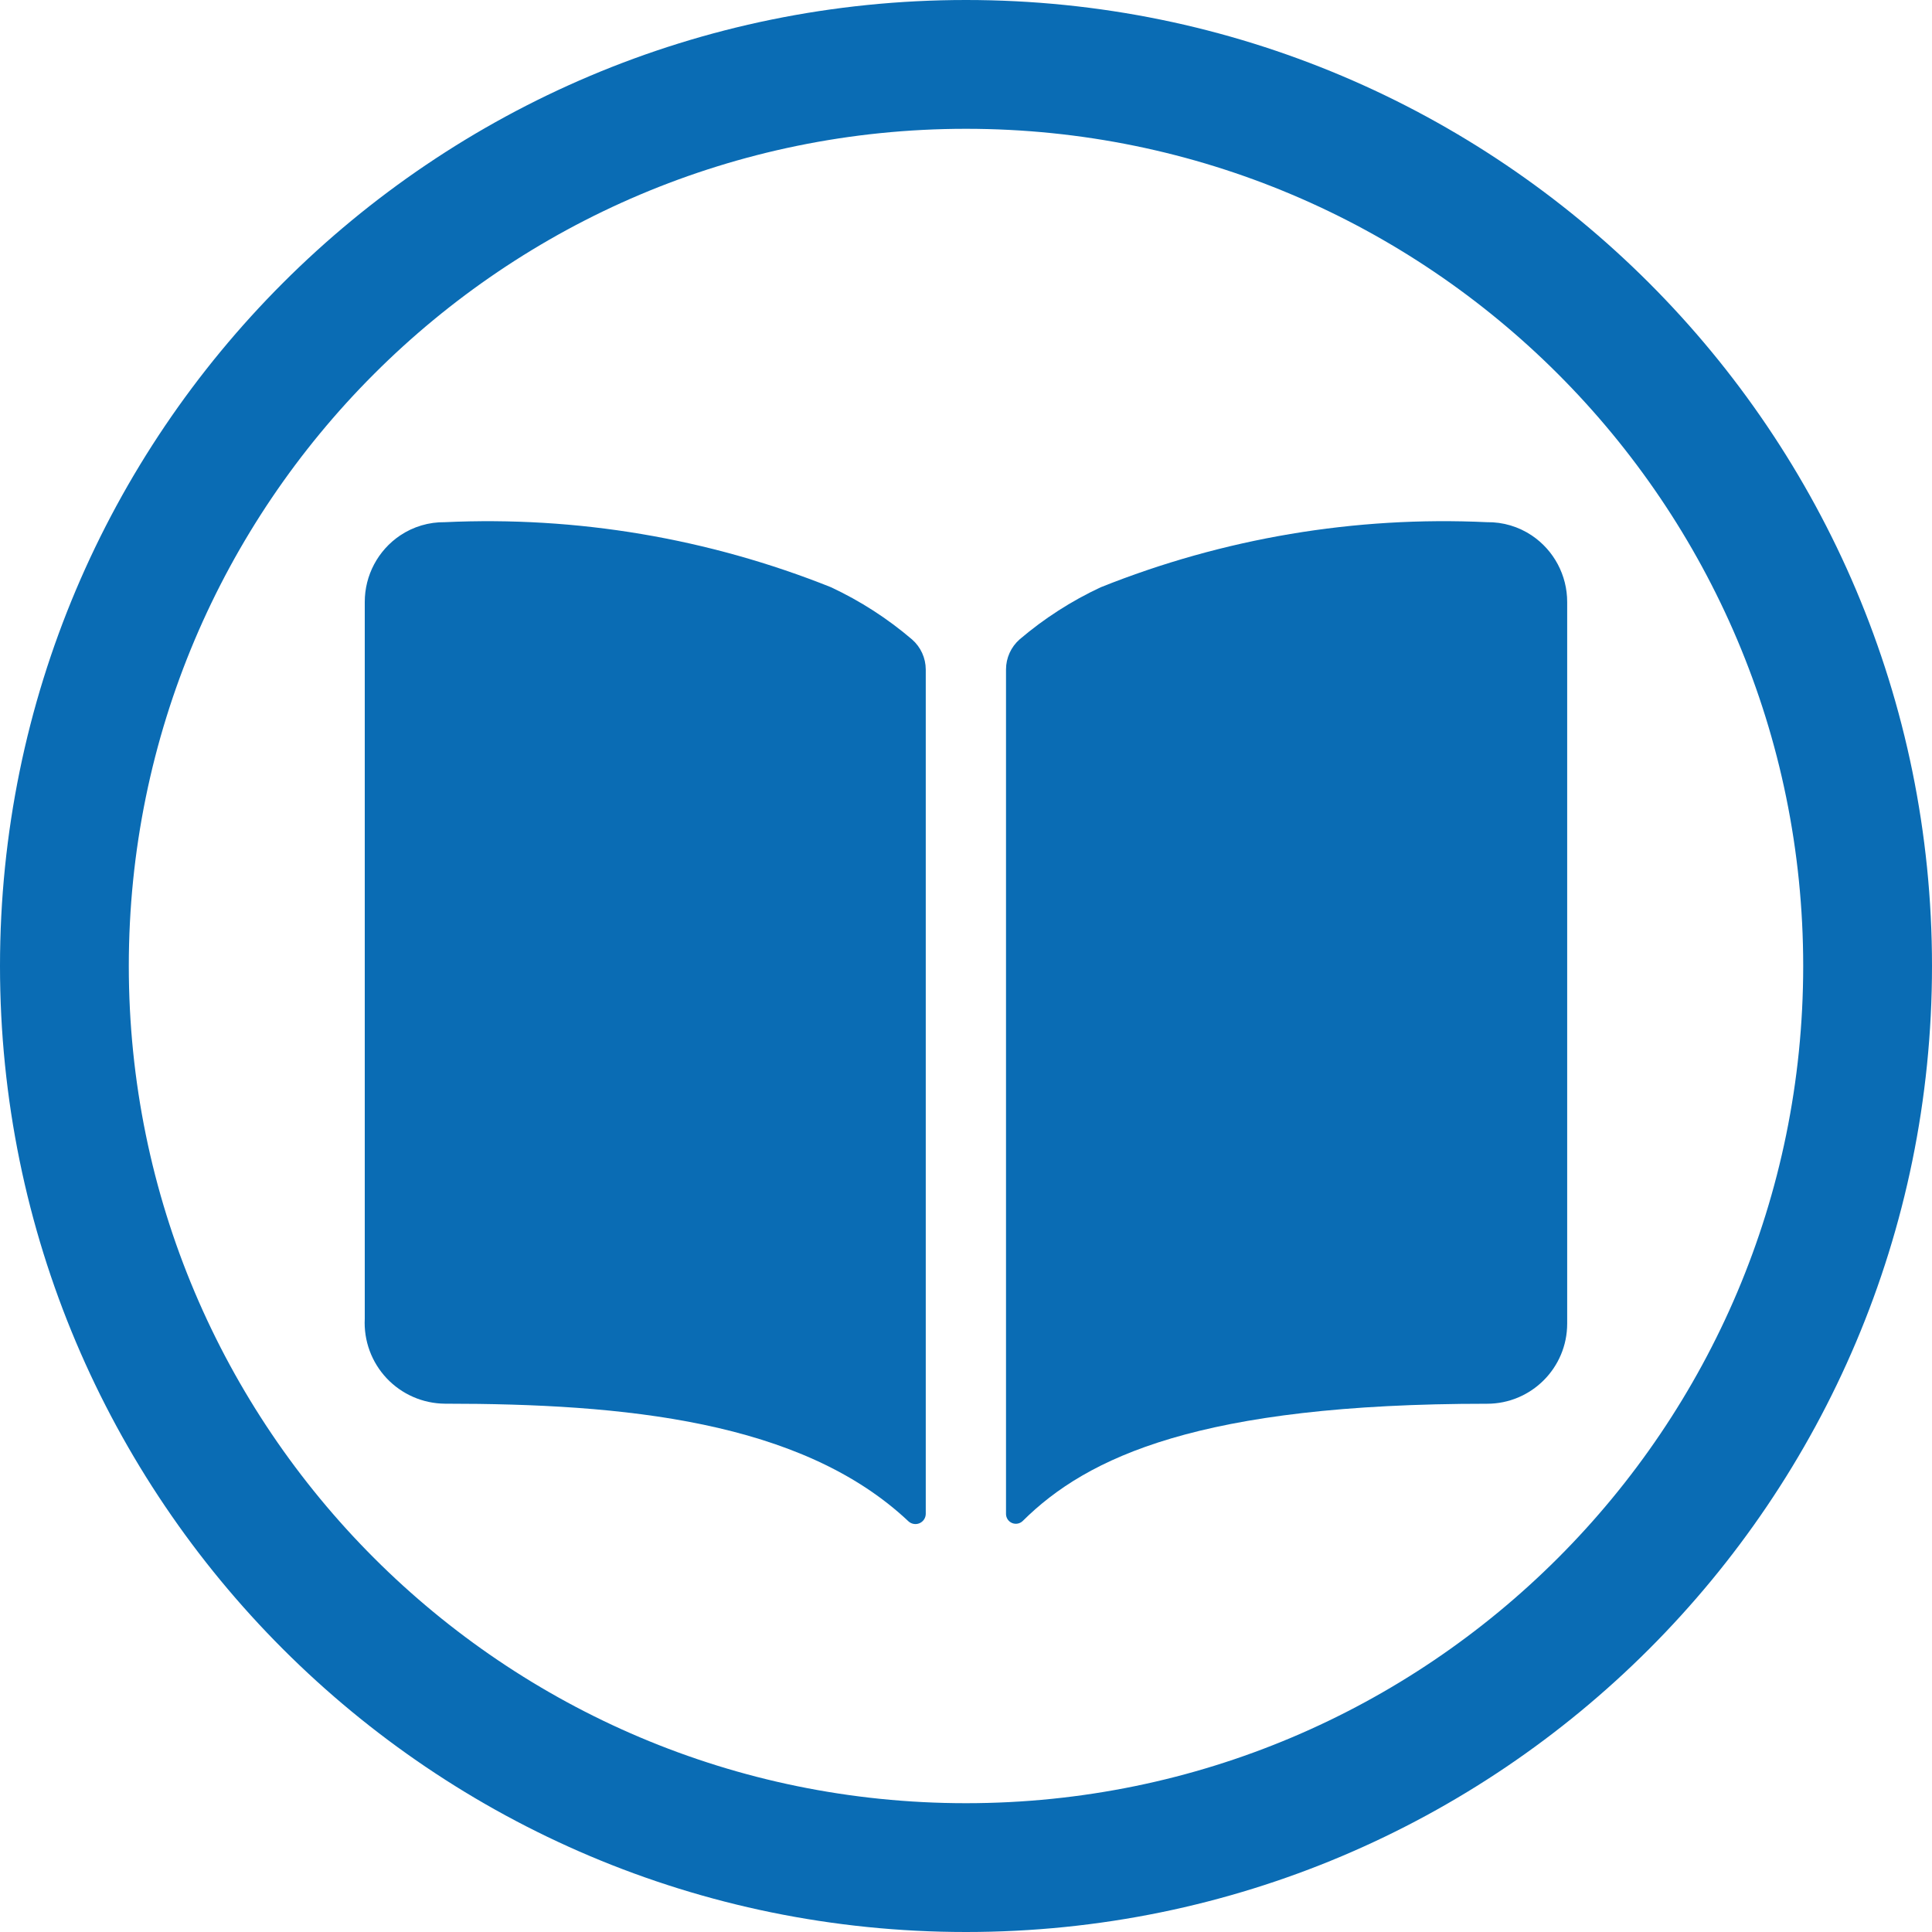
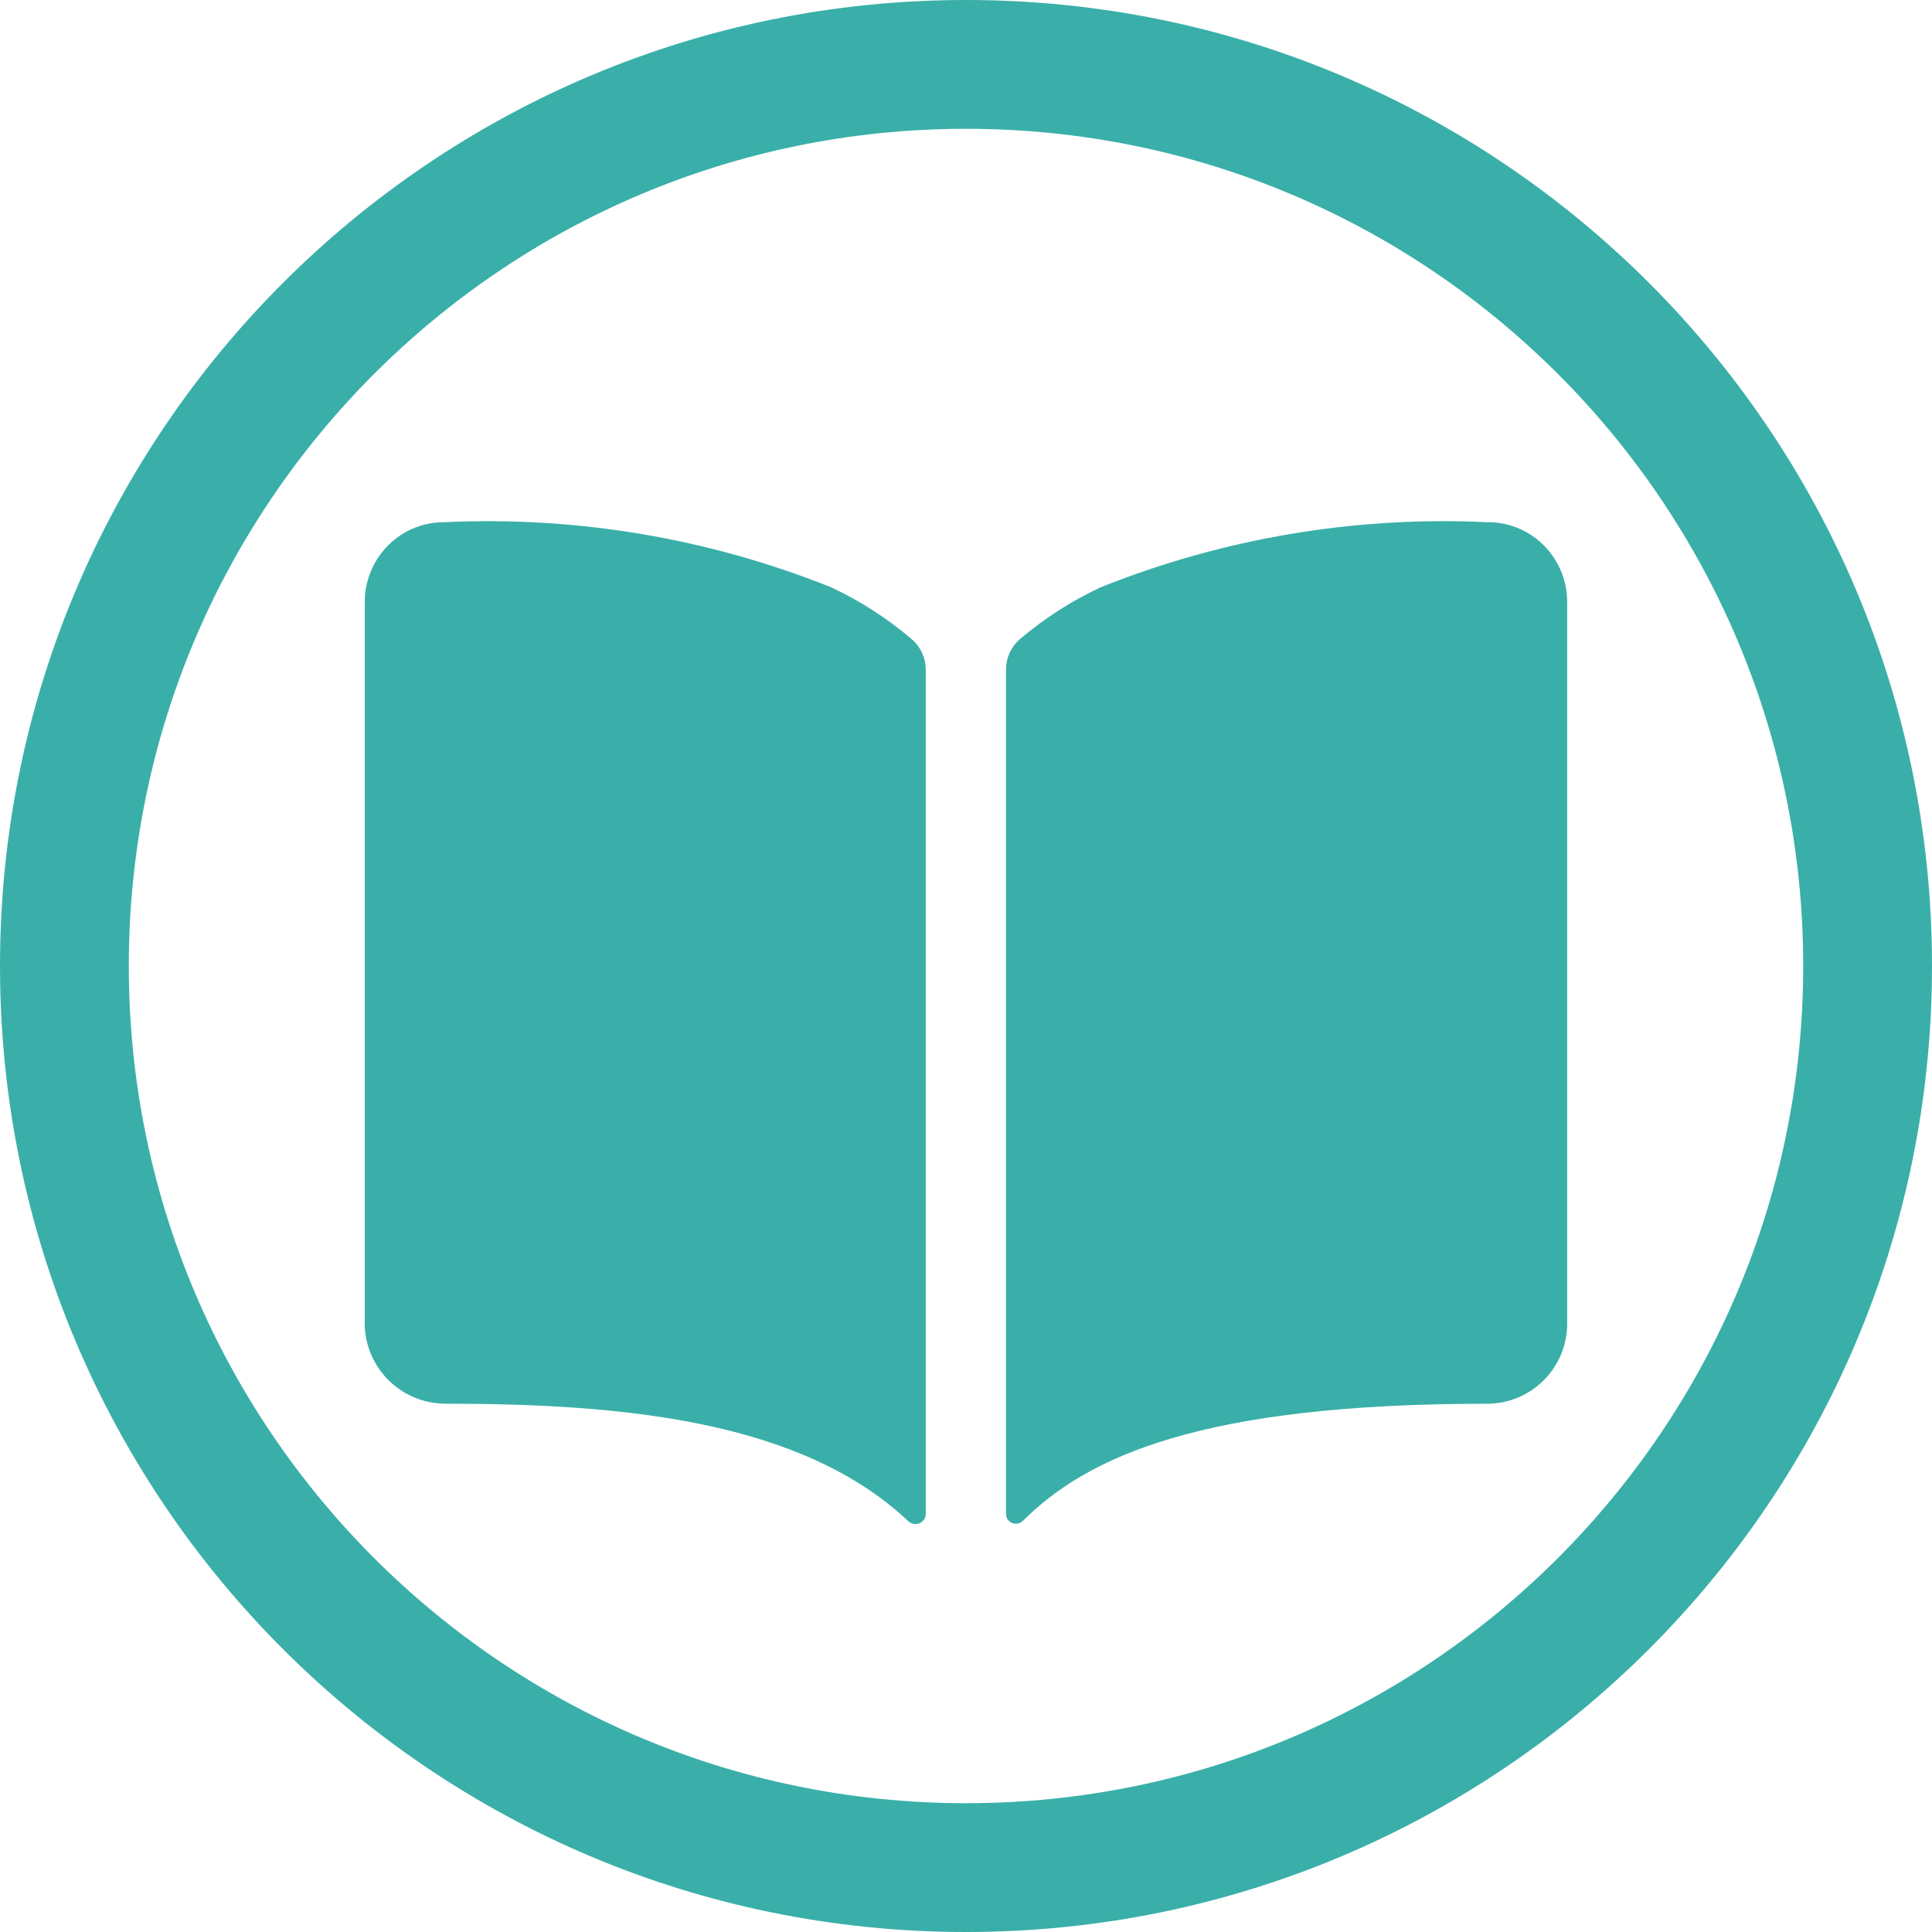
<svg xmlns="http://www.w3.org/2000/svg" width="33.75" height="33.75" viewBox="0 0 33.75 33.75">
  <g id="book" transform="translate(5.247 5.747)">
-     <path id="Path_5" data-name="Path 5" d="M9.274,4.513A16.146,16.146,0,0,0,2.525,3.375a1.372,1.372,0,0,0-.784.233,1.4,1.4,0,0,0-.616,1.162V17.289a1.413,1.413,0,0,0,1.4,1.485c3.11,0,6.229.291,8.1,2.057a.18.18,0,0,0,.3-.131V5.949a.7.7,0,0,0-.239-.525,6.257,6.257,0,0,0-1.413-.911Z" transform="translate(0 0)" fill="#0a6cb4" />
-     <path id="Path_6" data-name="Path 6" d="M28.31,3.607a1.371,1.371,0,0,0-.784-.232,16.116,16.116,0,0,0-6.749,1.138,6.27,6.27,0,0,0-1.414.909.7.7,0,0,0-.238.525V20.7a.172.172,0,0,0,.292.123c1.123-1.116,3.095-2.049,8.111-2.048a1.4,1.4,0,0,0,1.4-1.4V4.771a1.4,1.4,0,0,0-.618-1.164Z" transform="translate(-6.798 0)" fill="#0a6cb4" />
-     <path id="Path_2" data-name="Path 2" d="M18,1.125A16.875,16.875,0,1,0,34.875,18,16.875,16.875,0,0,0,18,1.125Zm0,31.5A14.625,14.625,0,1,1,32.625,18,14.625,14.625,0,0,1,18,32.625Z" transform="translate(-6.372 -6.872)" fill="#0a6cb4" />
+     <path id="Path_5" data-name="Path 5" d="M9.274,4.513A16.146,16.146,0,0,0,2.525,3.375a1.372,1.372,0,0,0-.784.233,1.4,1.4,0,0,0-.616,1.162V17.289a1.413,1.413,0,0,0,1.4,1.485c3.11,0,6.229.291,8.1,2.057a.18.18,0,0,0,.3-.131V5.949a.7.7,0,0,0-.239-.525,6.257,6.257,0,0,0-1.413-.911Z" transform="translate(0 0)" fill="#3AAFA9" />
+     <path id="Path_6" data-name="Path 6" d="M28.31,3.607a1.371,1.371,0,0,0-.784-.232,16.116,16.116,0,0,0-6.749,1.138,6.27,6.27,0,0,0-1.414.909.7.7,0,0,0-.238.525V20.7a.172.172,0,0,0,.292.123c1.123-1.116,3.095-2.049,8.111-2.048a1.4,1.4,0,0,0,1.4-1.4V4.771a1.4,1.4,0,0,0-.618-1.164Z" transform="translate(-6.798 0)" fill="#3AAFA9" />
+     <path id="Path_2" data-name="Path 2" d="M18,1.125A16.875,16.875,0,1,0,34.875,18,16.875,16.875,0,0,0,18,1.125Zm0,31.5A14.625,14.625,0,1,1,32.625,18,14.625,14.625,0,0,1,18,32.625Z" transform="translate(-6.372 -6.872)" fill="#3AAFA9" />
  </g>
</svg>
